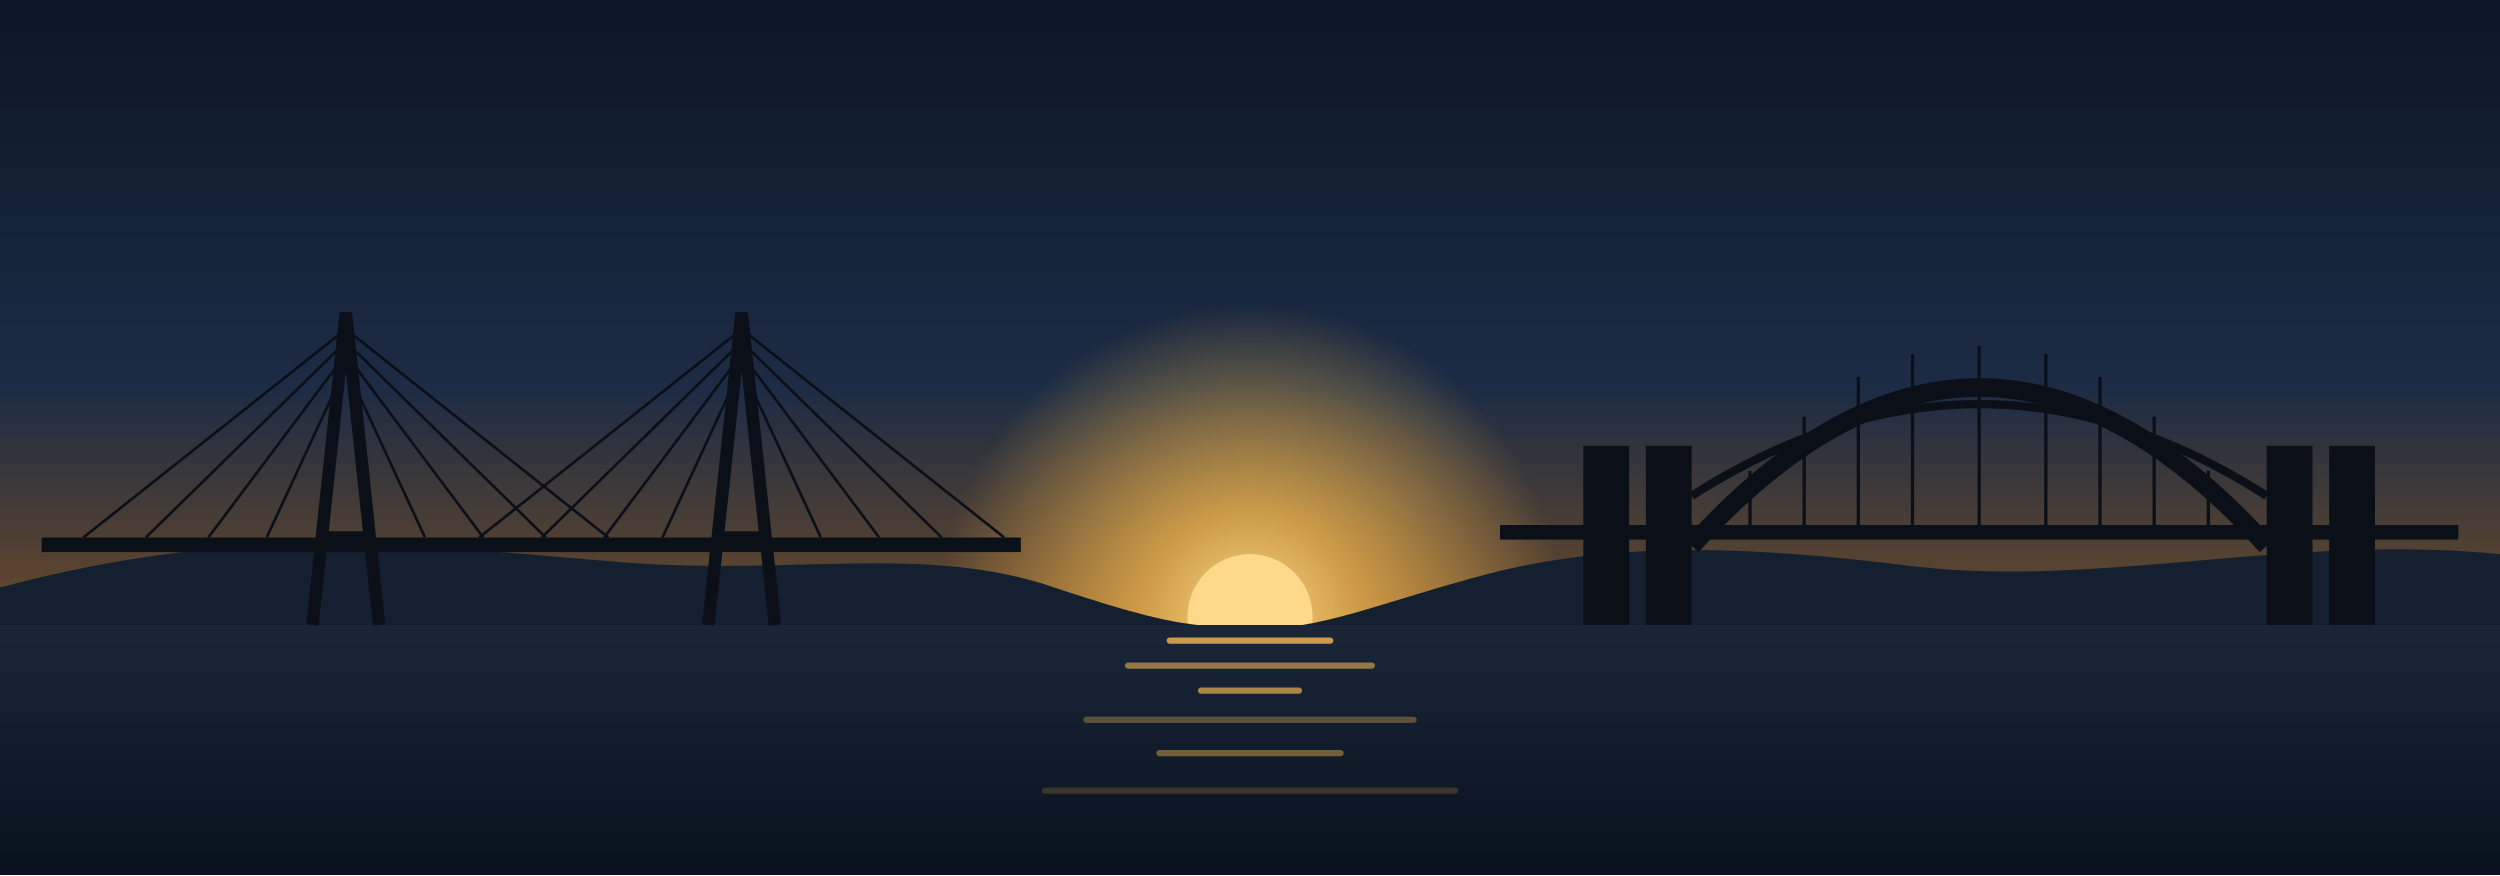
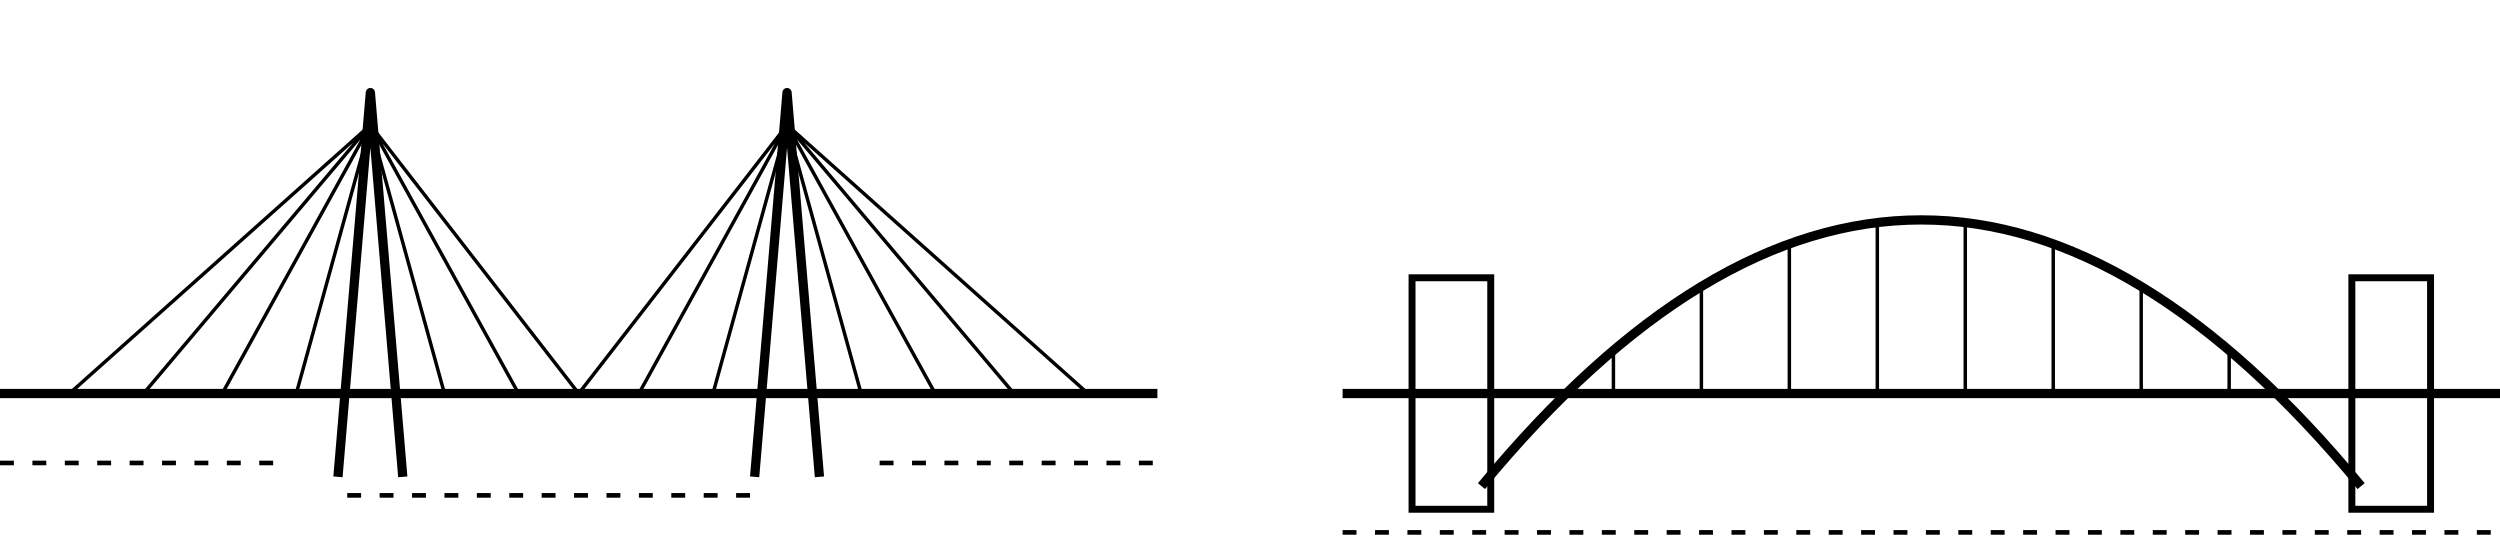
- <svg class="skyline" viewBox="0 0 1200 420" preserveAspectRatio="xMidYMax slice" aria-hidden="true">
-   <defs>
-     <linearGradient id="sky" x1="0" y1="0" x2="0" y2="1">
-       <stop offset="0" stop-color="#0b1626" />
-       <stop offset="0.62" stop-color="#1c2c44" />
-       <stop offset="1" stop-color="#6b4a2a" />
-     </linearGradient>
-     <linearGradient id="sea" x1="0" y1="0" x2="0" y2="1">
-       <stop offset="0" stop-color="#1a2638" />
-       <stop offset="1" stop-color="#08111d" />
-     </linearGradient>
-     <radialGradient id="sun" cx="0.5" cy="0.5" r="0.5">
-       <stop offset="0" stop-color="#ffd98a" />
-       <stop offset="0.35" stop-color="#e9b04c" stop-opacity="0.8" />
-       <stop offset="1" stop-color="#e9b04c" stop-opacity="0" />
-     </radialGradient>
-   </defs>
-   <rect width="1200" height="300" fill="url(#sky)" />
-   <circle cx="600" cy="296" r="150" fill="url(#sun)" />
-   <circle cx="600" cy="296" r="30" fill="#ffd98a" />
-   <path d="M0 282 C120 250 200 262 300 270 C380 276 440 262 500 280 C530 290 555 298 575 300 L0 300 Z" fill="#14202f" />
-   <path d="M625 300 C650 296 680 284 720 274 C780 260 840 262 920 272 C1010 282 1100 256 1200 266 L1200 300 Z" fill="#14202f" />
-   <rect y="300" width="1200" height="120" fill="url(#sea)" />
-   <g fill="#e9b04c">
-     <rect x="560" y="306" width="80" height="3" rx="1.5" opacity="0.85" />
-     <rect x="540" y="318" width="120" height="3" rx="1.5" opacity="0.6" />
-     <rect x="575" y="330" width="50" height="3" rx="1.5" opacity="0.7" />
-     <rect x="520" y="344" width="160" height="3" rx="1.5" opacity="0.35" />
-     <rect x="555" y="360" width="90" height="3" rx="1.5" opacity="0.45" />
-     <rect x="500" y="378" width="200" height="3" rx="1.5" opacity="0.2" />
+ <svg class="bridges" viewBox="0 0 1080 240" fill="none" stroke="currentColor" aria-hidden="true">
+   <g transform="translate(0 10)">
+     <path d="M0 160H500" stroke-width="4" />
+     <path d="M146 196L160 30L174 196M326 196L340 30L354 196" stroke-width="4" stroke-linejoin="round" />
+     <path d="M160 44L30 160M160 44L62 160M160 44L96 160M160 44L128 160M160 44L192 160M160 44L224 160M160 44L250 160M340 44L250 160M340 44L276 160M340 44L308 160M340 44L372 160M340 44L404 160M340 44L438 160M340 44L470 160" stroke-width="1.5" />
+     <path class="water" d="M0 190H120M150 204H330M380 190H500" stroke-width="2" stroke-dasharray="6 8" />
  </g>
-   <g stroke="#0a0f18" fill="#0a0f18">
-     <rect x="20" y="258" width="470" height="7" stroke="none" />
-     <path d="M150 300 L166 150 L182 300 M156 258 L176 258" fill="none" stroke-width="6" />
-     <path d="M340 300 L356 150 L372 300 M346 258 L366 258" fill="none" stroke-width="6" />
-     <g stroke-width="1.3" fill="none">
-       <path d="M166 158 L40 258 M166 164 L70 258 M166 170 L100 258 M166 176 L128 258" />
-       <path d="M166 158 L292 258 M166 164 L262 258 M166 170 L232 258 M166 176 L204 258" />
-       <path d="M356 158 L230 258 M356 164 L260 258 M356 170 L290 258 M356 176 L318 258" />
-       <path d="M356 158 L482 258 M356 164 L452 258 M356 170 L422 258 M356 176 L394 258" />
-     </g>
-   </g>
-   <g fill="#0a0f18" stroke="#0a0f18">
-     <rect x="720" y="252" width="460" height="7" stroke="none" />
-     <rect x="760" y="214" width="22" height="86" stroke="none" />
-     <rect x="790" y="214" width="22" height="86" stroke="none" />
-     <rect x="1088" y="214" width="22" height="86" stroke="none" />
-     <rect x="1118" y="214" width="22" height="86" stroke="none" />
-     <path d="M812 262 Q950 110 1088 262" fill="none" stroke-width="9" />
-     <path d="M812 238 Q950 150 1088 238" fill="none" stroke-width="4" />
-     <g stroke-width="1.6">
-       <path d="M840 226 L840 252 M866 200 L866 252 M892 181 L892 252 M918 170 L918 252 M950 166 L950 252 M982 170 L982 252 M1008 181 L1008 252 M1034 200 L1034 252 M1060 226 L1060 252" />
-     </g>
+   <g transform="translate(580 20)">
+     <path d="M0 150H500" stroke-width="4" />
+     <path d="M60 190Q250 -40 440 190" stroke-width="4" />
+     <path d="M117 131V150M155 104V150M193 85V150M231 76V150M269 76V150M307 85V150M345 104V150M383 131V150" stroke-width="1.5" />
+     <rect x="30" y="100" width="34" height="100" stroke-width="3" />
+     <rect x="436" y="100" width="34" height="100" stroke-width="3" />
+     <path class="water" d="M0 210H500" stroke-width="2" stroke-dasharray="6 8" />
  </g>
</svg>
